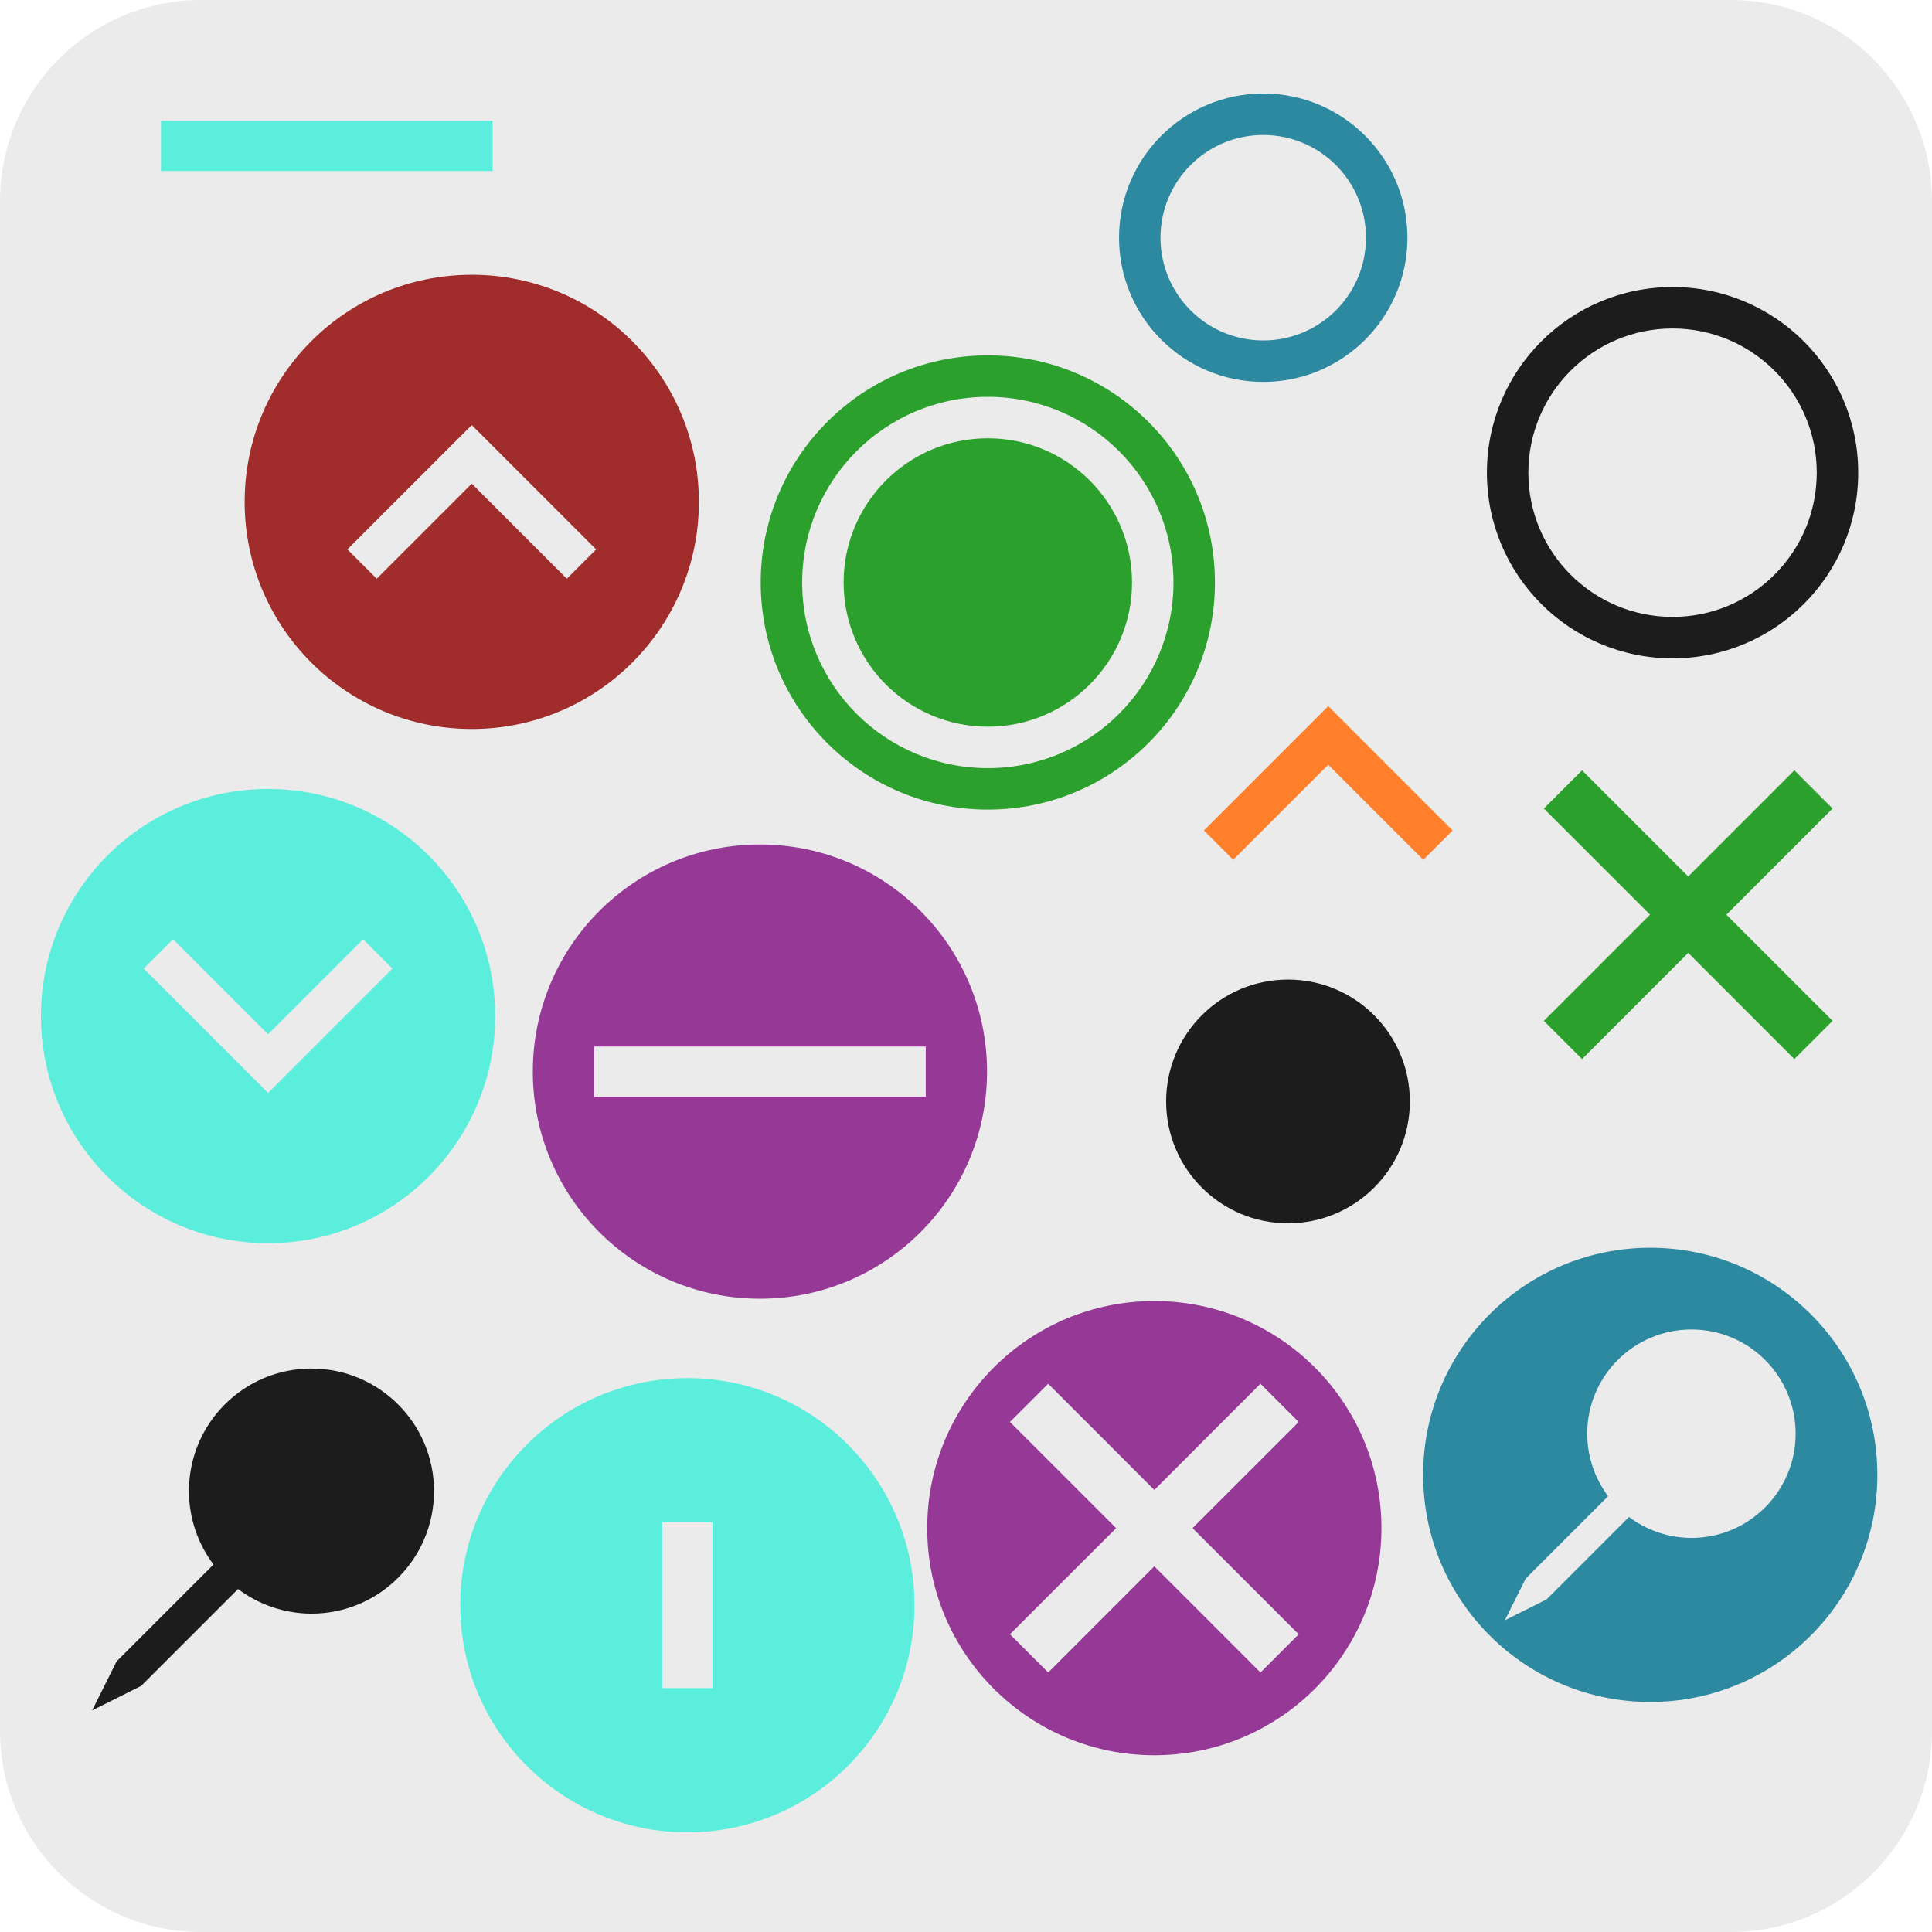
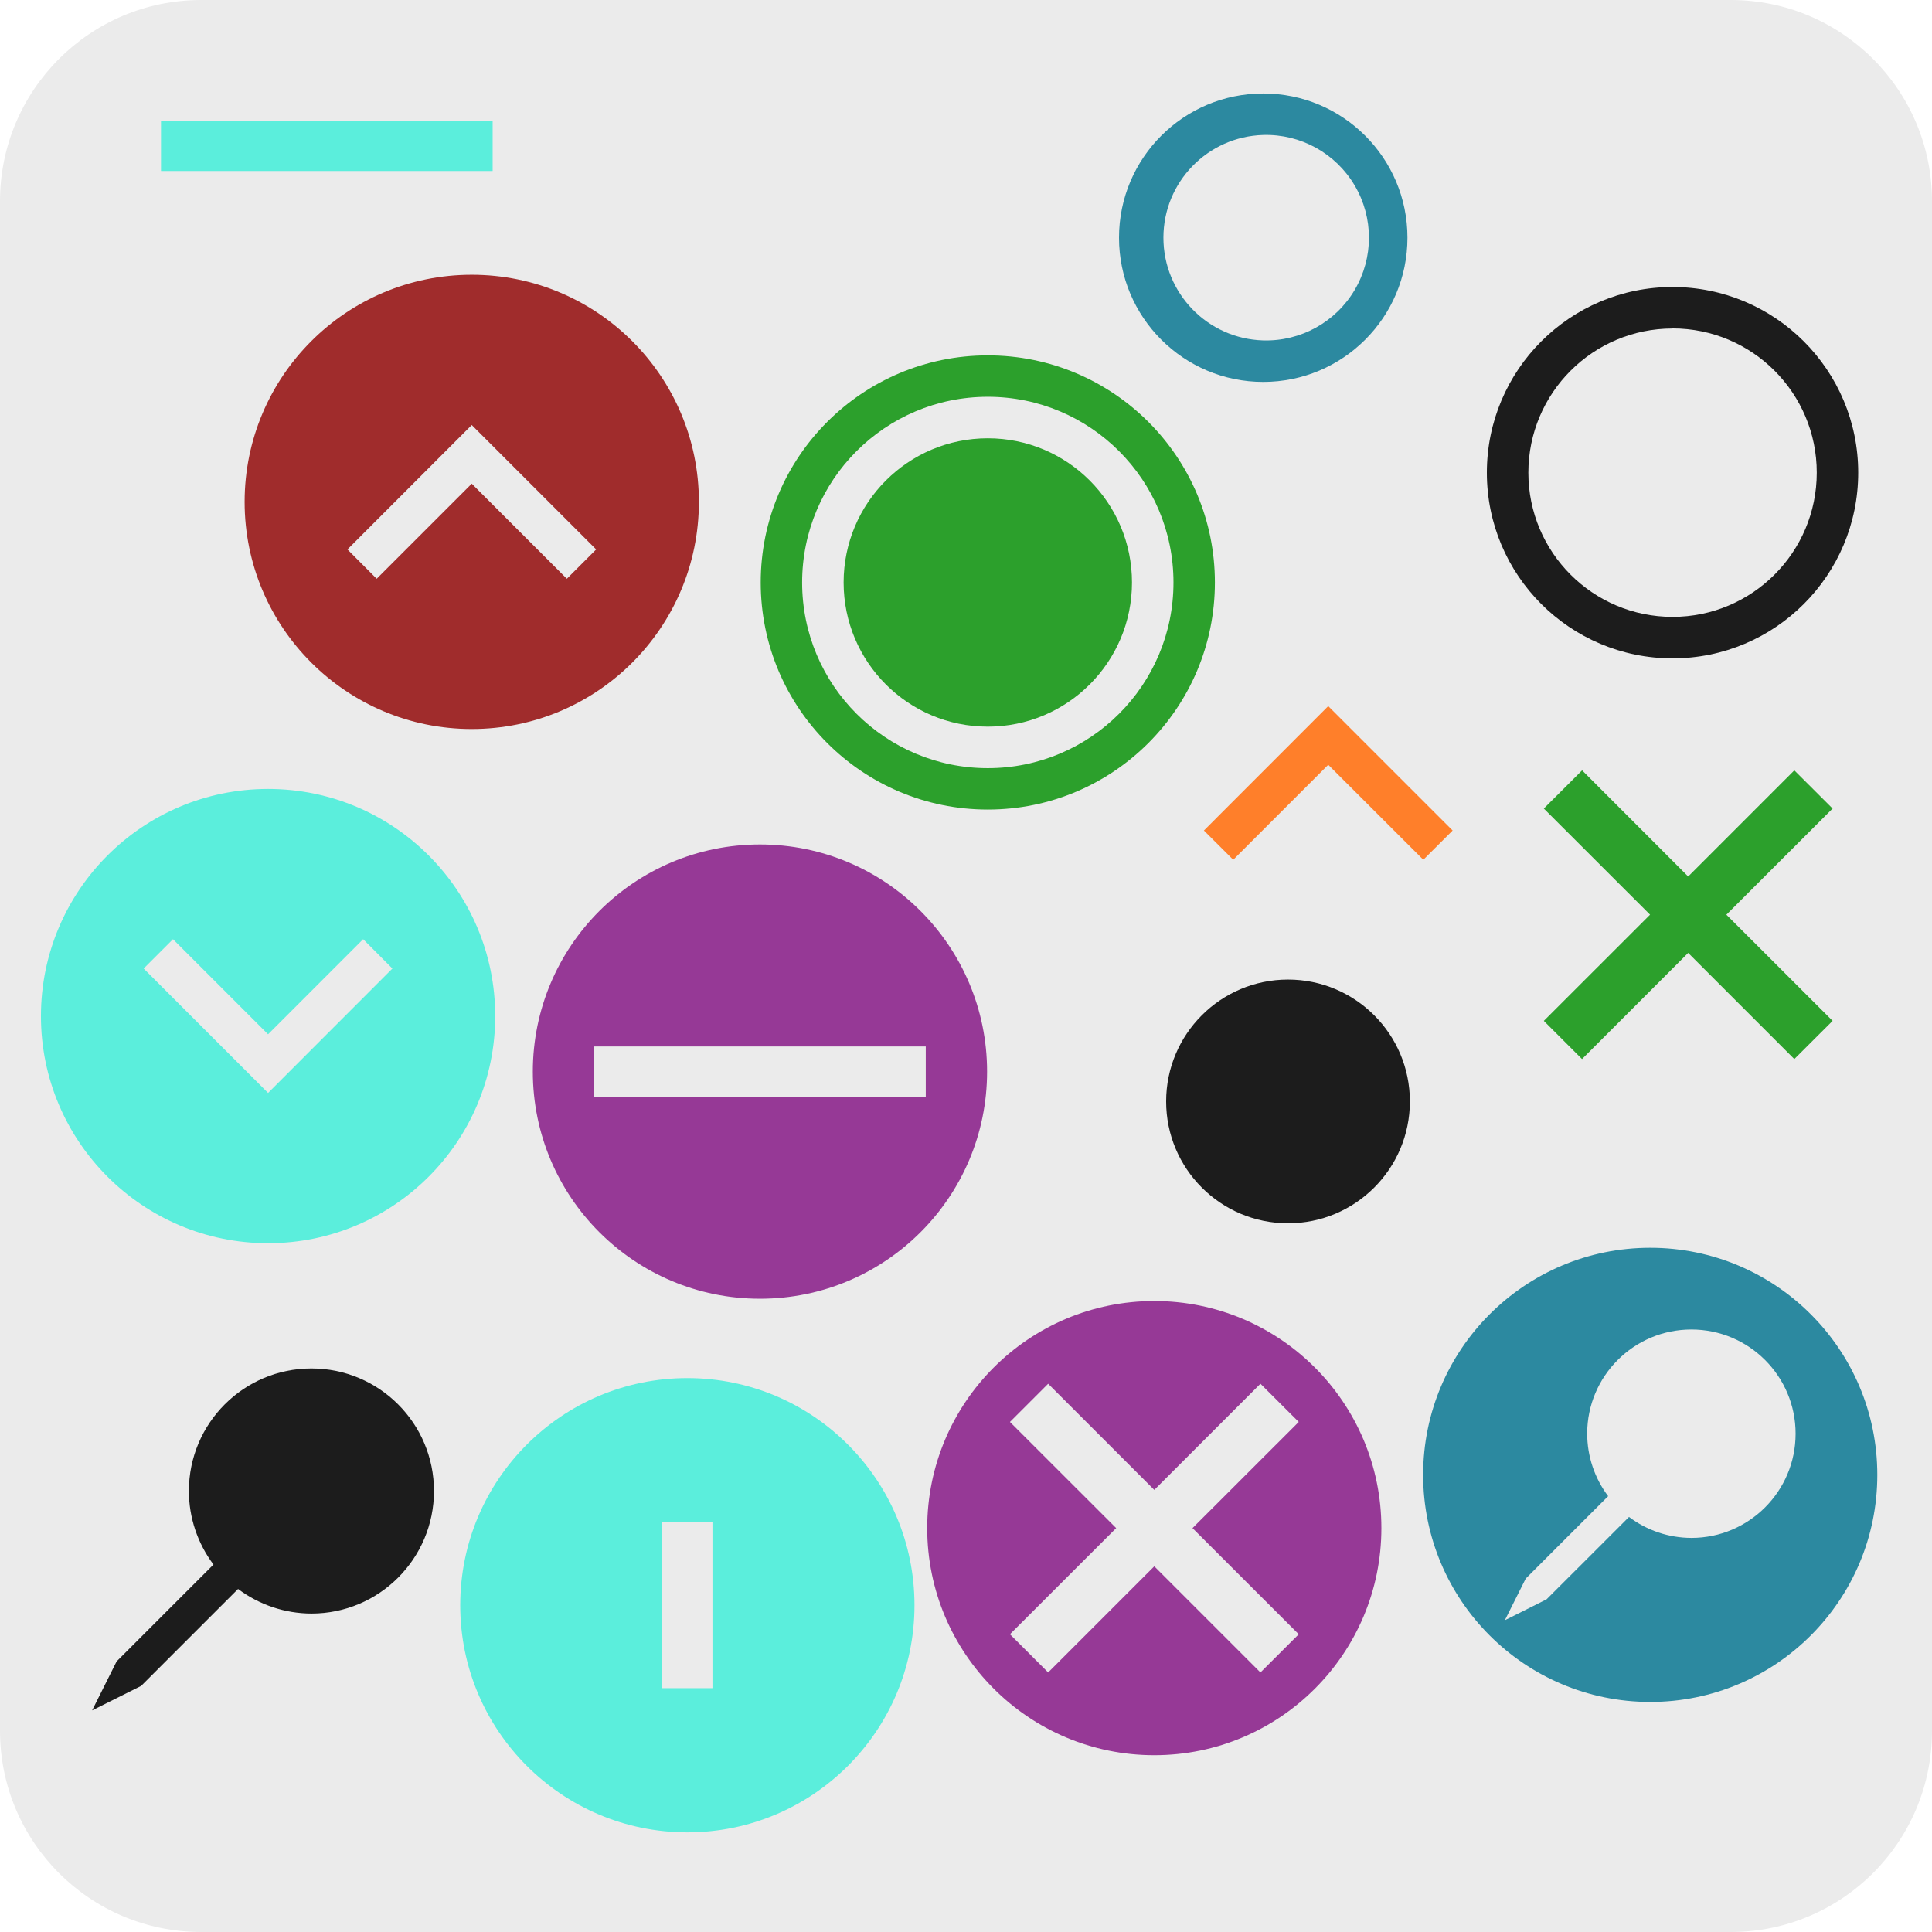
- <svg xmlns="http://www.w3.org/2000/svg" width="0.5in" height="0.5in" viewBox="0 0 22.86 22.86" version="1.1" id="svg836">
-   <defs id="defs830" />
-   <g id="layer1" transform="translate(0,-284.3)">
-     <rect style="opacity:1;fill:#ebebeb;fill-opacity:1;fill-rule:evenodd;stroke:none;stroke-width:0.286;stroke-linejoin:miter;stroke-miterlimit:4;stroke-dasharray:none;stroke-opacity:1" id="rect1055" width="22.86" height="22.86" x="0" y="284.3" ry="2.381" />
-     <g transform="matrix(0.2452561,0,0,0.2452561,0.4739861,293.6248)" style="enable-background:new" id="hover-center-75">
-       <path id="hover-" d="M 11,21.957 C 4.948,21.957 0.043,17.052 0.043,11 0.043,4.948 4.948,0.043 11,0.043 c 6.052,0 10.957,4.905 10.957,10.957 0,6.052 -4.905,10.957 -10.957,10.957 z m 0,-7.25 6,-6 L 15.586,7.293 11,11.879 6.414,7.293 5,8.707 Z" style="fill:#5beedc;fill-opacity:1;fill-rule:evenodd;stroke:none;stroke-width:0.026;enable-background:new" />
-     </g>
-     <g transform="matrix(0.2452561,0,0,0.2452561,5.435254,300.5957)" id="hover-center-35" style="fill:#5beedc;fill-opacity:1;enable-background:new">
-       <path id="path833" d="M 11,0.043 C 4.948,0.043 0.043,4.948 0.043,11 0.043,17.052 4.948,21.957 11,21.957 17.052,21.957 21.957,17.052 21.957,11 21.957,4.948 17.052,0.043 11,0.043 Z M 9.789,7 h 2.422 v 8 H 9.789 V 7.5 Z" style="fill:#5beedc;fill-opacity:1;fill-rule:evenodd;stroke:none;stroke-width:0.026;enable-background:new" />
-     </g>
-     <g style="fill:#5beedc;fill-opacity:1;enable-background:new" id="pressed-center-62" transform="matrix(0.2452561,0,0,0.2452561,1.169232,283.3279)">
-       <path id="path896-5-9" d="M 11,0.043 C 4.948,0.043 0.043,4.948 0.043,11 0.043,17.052 4.948,21.957 11,21.957 17.052,21.957 21.957,17.052 21.957,11 21.957,4.948 17.052,0.043 11,0.043 Z" style="opacity:0;fill:#5beedc;fill-opacity:1;fill-rule:evenodd;stroke:none;stroke-width:0.026;enable-background:new" />
-       <path id="path869-6-3-1" d="m 3,9.789 h 15 1 V 12.211 H 3 Z" style="fill:#5beedc;fill-opacity:1;fill-rule:evenodd;stroke:none;stroke-width:0.026;enable-background:new" />
-     </g>
-     <g transform="matrix(0.2452561,0,0,0.2452561,16.82843,299.0532)" style="enable-background:new" id="hover-center-2">
-       <path id="path14-3-5" d="M 11,0.043 C 4.948,0.043 0.043,4.948 0.043,11 0.043,17.052 4.948,21.957 11,21.957 17.052,21.957 21.957,17.052 21.957,11 21.957,4.948 17.052,0.043 11,0.043 Z M 12.986,3.986 A 5.027,5.027 0 0 1 18.014,9.014 5.027,5.027 0 0 1 12.986,14.041 5.027,5.027 0 0 1 9.975,13.031 l -3.977,3.977 -2.012,1.006 1.006,-2.012 3.975,-3.975 A 5.027,5.027 0 0 1 7.959,9.014 5.027,5.027 0 0 1 12.986,3.986 Z" style="fill:#2c89a0;fill-opacity:1;fill-rule:evenodd;stroke:none;stroke-width:0.026;enable-background:new" />
-     </g>
-     <g style="fill:#2c89a0;fill-opacity:1;enable-background:new" id="pressed-center-7" transform="matrix(0.2452561,0,0,0.2452561,12.2492,284.4149)">
-       <path id="path916-2-0" d="M 11,0.043 C 4.948,0.043 0.043,4.948 0.043,11 0.043,17.052 4.948,21.957 11,21.957 17.052,21.957 21.957,17.052 21.957,11 21.957,4.948 17.052,0.043 11,0.043 Z" style="opacity:0;fill:#2c89a0;fill-opacity:1;fill-rule:evenodd;stroke:none;stroke-width:0.026;enable-background:new" />
-       <path id="path914-9-9" d="M 11,4.043 C 7.158,4.043 4.043,7.158 4.043,11 4.043,14.843 7.158,17.957 11,17.957 c 3.842,0 6.957,-3.115 6.957,-6.957 0,-3.842 -3.115,-6.957 -6.957,-6.957 z m 0,2 c 2.738,0 4.957,2.219 4.957,4.957 0,2.738 -2.219,4.957 -4.957,4.957 C 8.262,15.957 6.043,13.738 6.043,11 6.043,8.262 8.262,6.043 11,6.043 Z" style="fill:#2c89a0;fill-opacity:1;fill-rule:evenodd;stroke:none;stroke-width:0.026;enable-background:new" />
-     </g>
-     <g transform="matrix(0.2452561,0,0,0.2452561,6.293884,294.2817)" style="enable-background:new" id="hover-center-36">
-       <path id="path869-0" d="M 11,0.043 C 4.948,0.043 0.043,4.948 0.043,11 0.043,17.052 4.948,21.957 11,21.957 17.052,21.957 21.957,17.052 21.957,11 21.957,4.948 17.052,0.043 11,0.043 Z M 3,9.789 h 15 1 V 12.211 H 3 Z" style="fill:#963996;fill-opacity:1;fill-rule:evenodd;stroke:none;stroke-width:0.026;enable-background:new" />
-     </g>
-     <g transform="matrix(0.2452561,0,0,0.2452561,10.96061,299.6834)" id="hover-center-6" style="fill:#963996;fill-opacity:1;enable-background:new">
-       <path id="path840-2" d="M 11,0.043 C 4.948,0.043 0.043,4.948 0.043,11 0.043,17.052 4.948,21.957 11,21.957 17.052,21.957 21.957,17.052 21.957,11 21.957,4.948 17.052,0.043 11,0.043 Z M 5.879,4.035 11,9.158 16.121,4.035 17.965,5.879 12.842,11 l 5.123,5.121 -1.844,1.844 L 11,12.842 5.879,17.965 4.035,16.121 9.158,11 4.035,5.879 Z" style="fill:#963996;fill-opacity:1;fill-rule:evenodd;stroke:none;stroke-width:0.026;enable-background:new" />
-     </g>
-     <g transform="matrix(0.2452561,0,0,0.2452561,11.88197,292.425)" id="pressed-center-61" style="fill:#2ca02c;fill-opacity:1;enable-background:new">
-       <path d="m 33,21.958 c 6.052,0 10.958,-4.906 10.958,-10.958 0,-6.052 -4.906,-10.957 -10.958,-10.957 -6.052,0 -10.958,4.906 -10.958,10.957 0,6.052 4.906,10.958 10.958,10.958" style="opacity:0;fill:#2ca02c;fill-opacity:1;fill-rule:evenodd;stroke:none;stroke-width:0.026;enable-background:new" id="path14-3-5-6" />
-       <path id="path840-6-3-2" d="M 27.879,4.035 33,9.158 38.121,4.035 39.965,5.879 34.842,11 l 5.123,5.121 -1.844,1.844 L 33,12.842 27.879,17.965 26.035,16.121 31.158,11 26.035,5.879 Z" style="fill:#2ca02c;fill-opacity:1;fill-rule:evenodd;stroke:none;stroke-width:0.026;enable-background:new" />
-     </g>
-     <g transform="matrix(0.2452561,0,0,0.2452561,8.990411,288.4944)" id="hover-center-8" style="fill:#2ca02c;fill-opacity:1;enable-background:new">
-       <path id="path829" d="M 11,0.043 C 4.948,0.043 0.043,4.948 0.043,11 0.043,17.052 4.948,21.957 11,21.957 17.052,21.957 21.957,17.052 21.957,11 21.957,4.948 17.052,0.043 11,0.043 Z m 0,2 c 4.947,0 8.957,4.01 8.957,8.957 0,4.947 -4.01,8.957 -8.957,8.957 C 6.053,19.957 2.043,15.947 2.043,11 2.043,6.053 6.053,2.043 11,2.043 Z m 0,2 C 7.158,4.043 4.043,7.158 4.043,11 c 0,3.843 3.115,6.957 6.957,6.957 3.842,0 6.957,-3.115 6.957,-6.957 0,-3.842 -3.115,-6.957 -6.957,-6.957 z" style="fill:#2ca02c;fill-opacity:1;fill-rule:evenodd;stroke:none;stroke-width:0.026;enable-background:new" />
-     </g>
-     <g style="enable-background:new" id="pressed-center-79" transform="matrix(0.2452561,0,0,0.2452561,13.01843,290.8665)">
-       <path id="path896" d="M 11,0.043 C 4.948,0.043 0.043,4.948 0.043,11 0.043,17.052 4.948,21.957 11,21.957 17.052,21.957 21.957,17.052 21.957,11 21.957,4.948 17.052,0.043 11,0.043 Z" style="opacity:0;fill:#ff7f2a;fill-opacity:0;fill-rule:evenodd;stroke:none;stroke-width:0.026;enable-background:new" />
-       <path id="hover-center-3-2" d="m 11,7.293 6,6 -1.414,1.414 L 11,10.121 6.414,14.707 5,13.293 Z" style="fill:#ff7f2a;fill-opacity:1;fill-rule:evenodd;stroke:none;stroke-width:0.026;enable-background:new" />
-     </g>
-     <g style="enable-background:new" id="g892" transform="matrix(0.2452561,0,0,0.2452561,2.884262,292.9362)">
-       <path id="hover-center-0" d="m 11,-21.957 c -6.052,0 -10.957,4.905 -10.957,10.957 0,6.052 4.905,10.957 10.957,10.957 6.052,0 10.957,-4.905 10.957,-10.957 0,-6.052 -4.905,-10.957 -10.957,-10.957 z m 0,7.25 6,6 -1.414,1.414 L 11,-11.879 6.414,-7.293 5,-8.707 Z" style="fill:#a02c2c;fill-opacity:1;fill-rule:evenodd;stroke:none;stroke-width:0.026;enable-background:new" />
-     </g>
-     <g id="pressed-center-2" transform="matrix(0.2452561,0,0,0.2452561,17.09241,287.1952)" style="fill:#1c1c1c;fill-opacity:1;enable-background:new">
-       <path id="path873" d="M 11,0.043 C 4.948,0.043 0.043,4.948 0.043,11 0.043,17.052 4.948,21.957 11,21.957 17.052,21.957 21.957,17.052 21.957,11 21.957,4.948 17.052,0.043 11,0.043 Z" style="opacity:0;fill:#1c1c1c;fill-opacity:1;fill-rule:evenodd;stroke:none;stroke-width:0.026;enable-background:new" />
-       <path id="path871" d="m 11,2.043 c -4.947,0 -8.957,4.01 -8.957,8.957 0,4.947 4.01,8.957 8.957,8.957 4.947,0 8.957,-4.01 8.957,-8.957 0,-4.947 -4.01,-8.957 -8.957,-8.957 z m 0,2 C 14.842,4.043 17.957,7.158 17.957,11 17.957,14.843 14.842,17.957 11,17.957 7.158,17.957 4.043,14.843 4.043,11 4.043,7.158 7.158,4.043 11,4.043 Z" style="fill:#1c1c1c;fill-opacity:1;fill-rule:evenodd;stroke:none;stroke-width:0.026;enable-background:new" />
-     </g>
-     <g transform="matrix(0.2883949,0,0,0.2883949,6.284947,299.3427)" id="active-center" style="fill:#1c1c1c;fill-opacity:1;enable-background:new">
-       <path d="m -11,21.958 c 6.052,0 10.958,-4.906 10.958,-10.958 0,-6.052 -4.906,-10.957 -10.958,-10.957 -6.052,0 -10.958,4.906 -10.958,10.957 0,6.052 4.906,10.958 10.958,10.958" style="opacity:0;fill:#1c1c1c;fill-opacity:1;fill-rule:evenodd;stroke:none;stroke-width:0.026;enable-background:new" id="path14-3" />
-       <g id="window-pin" transform="matrix(1.747545,0,0,1.747545,-45.93538,-9.986051)" style="fill:#1c1c1c;fill-opacity:1;enable-background:new">
-         <path style="color:#7b7c7e;fill:#1c1c1c;fill-opacity:1;stroke-width:0.575" d="m 21.128,7.996 a 2.877,2.877 0 0 0 -2.877,2.877 2.877,2.877 0 0 0 0.576,1.725 l -2.274,2.274 -0.575,1.151 1.151,-0.575 2.275,-2.275 a 2.877,2.877 0 0 0 1.724,0.578 2.877,2.877 0 0 0 2.877,-2.877 2.877,2.877 0 0 0 -2.877,-2.877 z" id="path831" />
-       </g>
-     </g>
-     <g transform="matrix(0.2883949,0,0,0.2883949,5.722956,294.16)" style="enable-background:new" id="pressed-center">
-       <circle r="5" cy="11" cx="33" id="path1026" style="opacity:1;fill:#1c1c1c;fill-opacity:1;fill-rule:evenodd;stroke:none;stroke-width:0.273;stroke-linejoin:miter;stroke-miterlimit:4;stroke-dasharray:none;stroke-opacity:1" />
-       <path d="m 33,21.958 c 6.052,0 10.958,-4.906 10.958,-10.958 0,-6.052 -4.906,-10.957 -10.958,-10.957 -6.052,0 -10.958,4.906 -10.958,10.957 0,6.052 4.906,10.958 10.958,10.958" style="opacity:0;fill:#000000;fill-opacity:0;fill-rule:evenodd;stroke:none;stroke-width:0.026;enable-background:new" id="path14-3-1" />
-     </g>
+ <svg xmlns="http://www.w3.org/2000/svg" width="48" height="48" viewBox="0 0 22.86 22.86">
+   <g transform="translate(0 -284.3)">
+     <rect width="22.86" height="22.86" y="284.3" ry="2.381" fill="#ebebeb" fill-rule="evenodd" />
+     <path d="M3.172 299.01a2.687 2.687 0 1 1 0-5.375 2.687 2.687 0 0 1 0 5.375zm0-1.778l1.471-1.472-.346-.347-1.125 1.125-1.125-1.125-.347.347zM8.133 300.606a2.687 2.687 0 1 0 0 5.375 2.687 2.687 0 0 0 0-5.375zm-.297 1.706h.594v1.963h-.594v-1.84zM1.905 285.729h3.924v.594H1.905z" fill="#5beedc" fill-rule="evenodd" />
+     <path d="M19.526 299.064a2.687 2.687 0 1 0 0 5.374 2.687 2.687 0 0 0 0-5.374zm.487.967a1.233 1.233 0 0 1 1.233 1.233 1.233 1.233 0 0 1-1.233 1.233 1.233 1.233 0 0 1-.738-.248l-.976.975-.493.247.247-.493.975-.975a1.233 1.233 0 0 1-.248-.74 1.233 1.233 0 0 1 1.233-1.232zM14.947 285.406a1.706 1.706 0 1 0 0 3.413 1.706 1.706 0 0 0 0-3.413zm0 .491a1.216 1.216 0 1 1 0 2.431 1.216 1.216 0 0 1 0-2.431z" fill="#2c89a0" fill-rule="evenodd" />
+     <path d="M8.992 294.292a2.687 2.687 0 1 0 0 5.375 2.687 2.687 0 0 0 0-5.375zm-1.962 2.39h3.924v.594H7.03zM13.658 299.694a2.687 2.687 0 1 0 0 5.374 2.687 2.687 0 0 0 0-5.374zm-1.256.979l1.256 1.256 1.256-1.256.453.452-1.257 1.256 1.257 1.256-.453.452-1.256-1.256-1.256 1.256-.452-.452 1.257-1.256-1.257-1.256z" fill="#963996" fill-rule="evenodd" />
+     <path d="M18.72 293.415l1.255 1.256 1.256-1.256.453.452-1.257 1.256 1.257 1.256-.453.452-1.256-1.256-1.256 1.256-.452-.452 1.257-1.256-1.257-1.256zM11.688 288.505a2.687 2.687 0 1 0 0 5.374 2.687 2.687 0 0 0 0-5.374zm0 .49a2.197 2.197 0 1 1 0 4.394 2.197 2.197 0 0 1 0-4.394zm0 .491a1.706 1.706 0 1 0 0 3.412 1.706 1.706 0 0 0 0-3.412z" fill-rule="evenodd" fill="#2ca02c" />
+     <path d="M15.716 292.655l1.472 1.472-.347.346-1.125-1.124-1.124 1.124-.347-.346z" fill="#ff7f2a" fill-rule="evenodd" />
+     <path d="M5.582 287.551a2.687 2.687 0 1 0 0 5.375 2.687 2.687 0 0 0 0-5.375zm0 1.778l1.472 1.472-.347.347-1.125-1.125-1.125 1.125-.346-.347z" fill="#a02c2c" fill-rule="evenodd" />
+     <path d="M19.79 287.696a2.197 2.197 0 1 0 0 4.394 2.197 2.197 0 0 0 0-4.394zm0 .49a1.706 1.706 0 1 1 0 3.413 1.706 1.706 0 0 1 0-3.412z" fill-rule="evenodd" fill="#1c1c1c" />
+     <path d="M3.685 300.492a1.45 1.45 0 0 0-1.45 1.45 1.45 1.45 0 0 0 .291.87l-1.146 1.146-.29.58.58-.29 1.147-1.147a1.45 1.45 0 0 0 .868.291 1.45 1.45 0 0 0 1.45-1.45 1.45 1.45 0 0 0-1.45-1.45z" color="#7b7c7e" fill="#1c1c1c" />
+     <circle r="5" cy="11" cx="33" fill="#1c1c1c" fill-rule="evenodd" transform="matrix(.2884 0 0 .2884 5.723 294.16)" />
  </g>
</svg>
